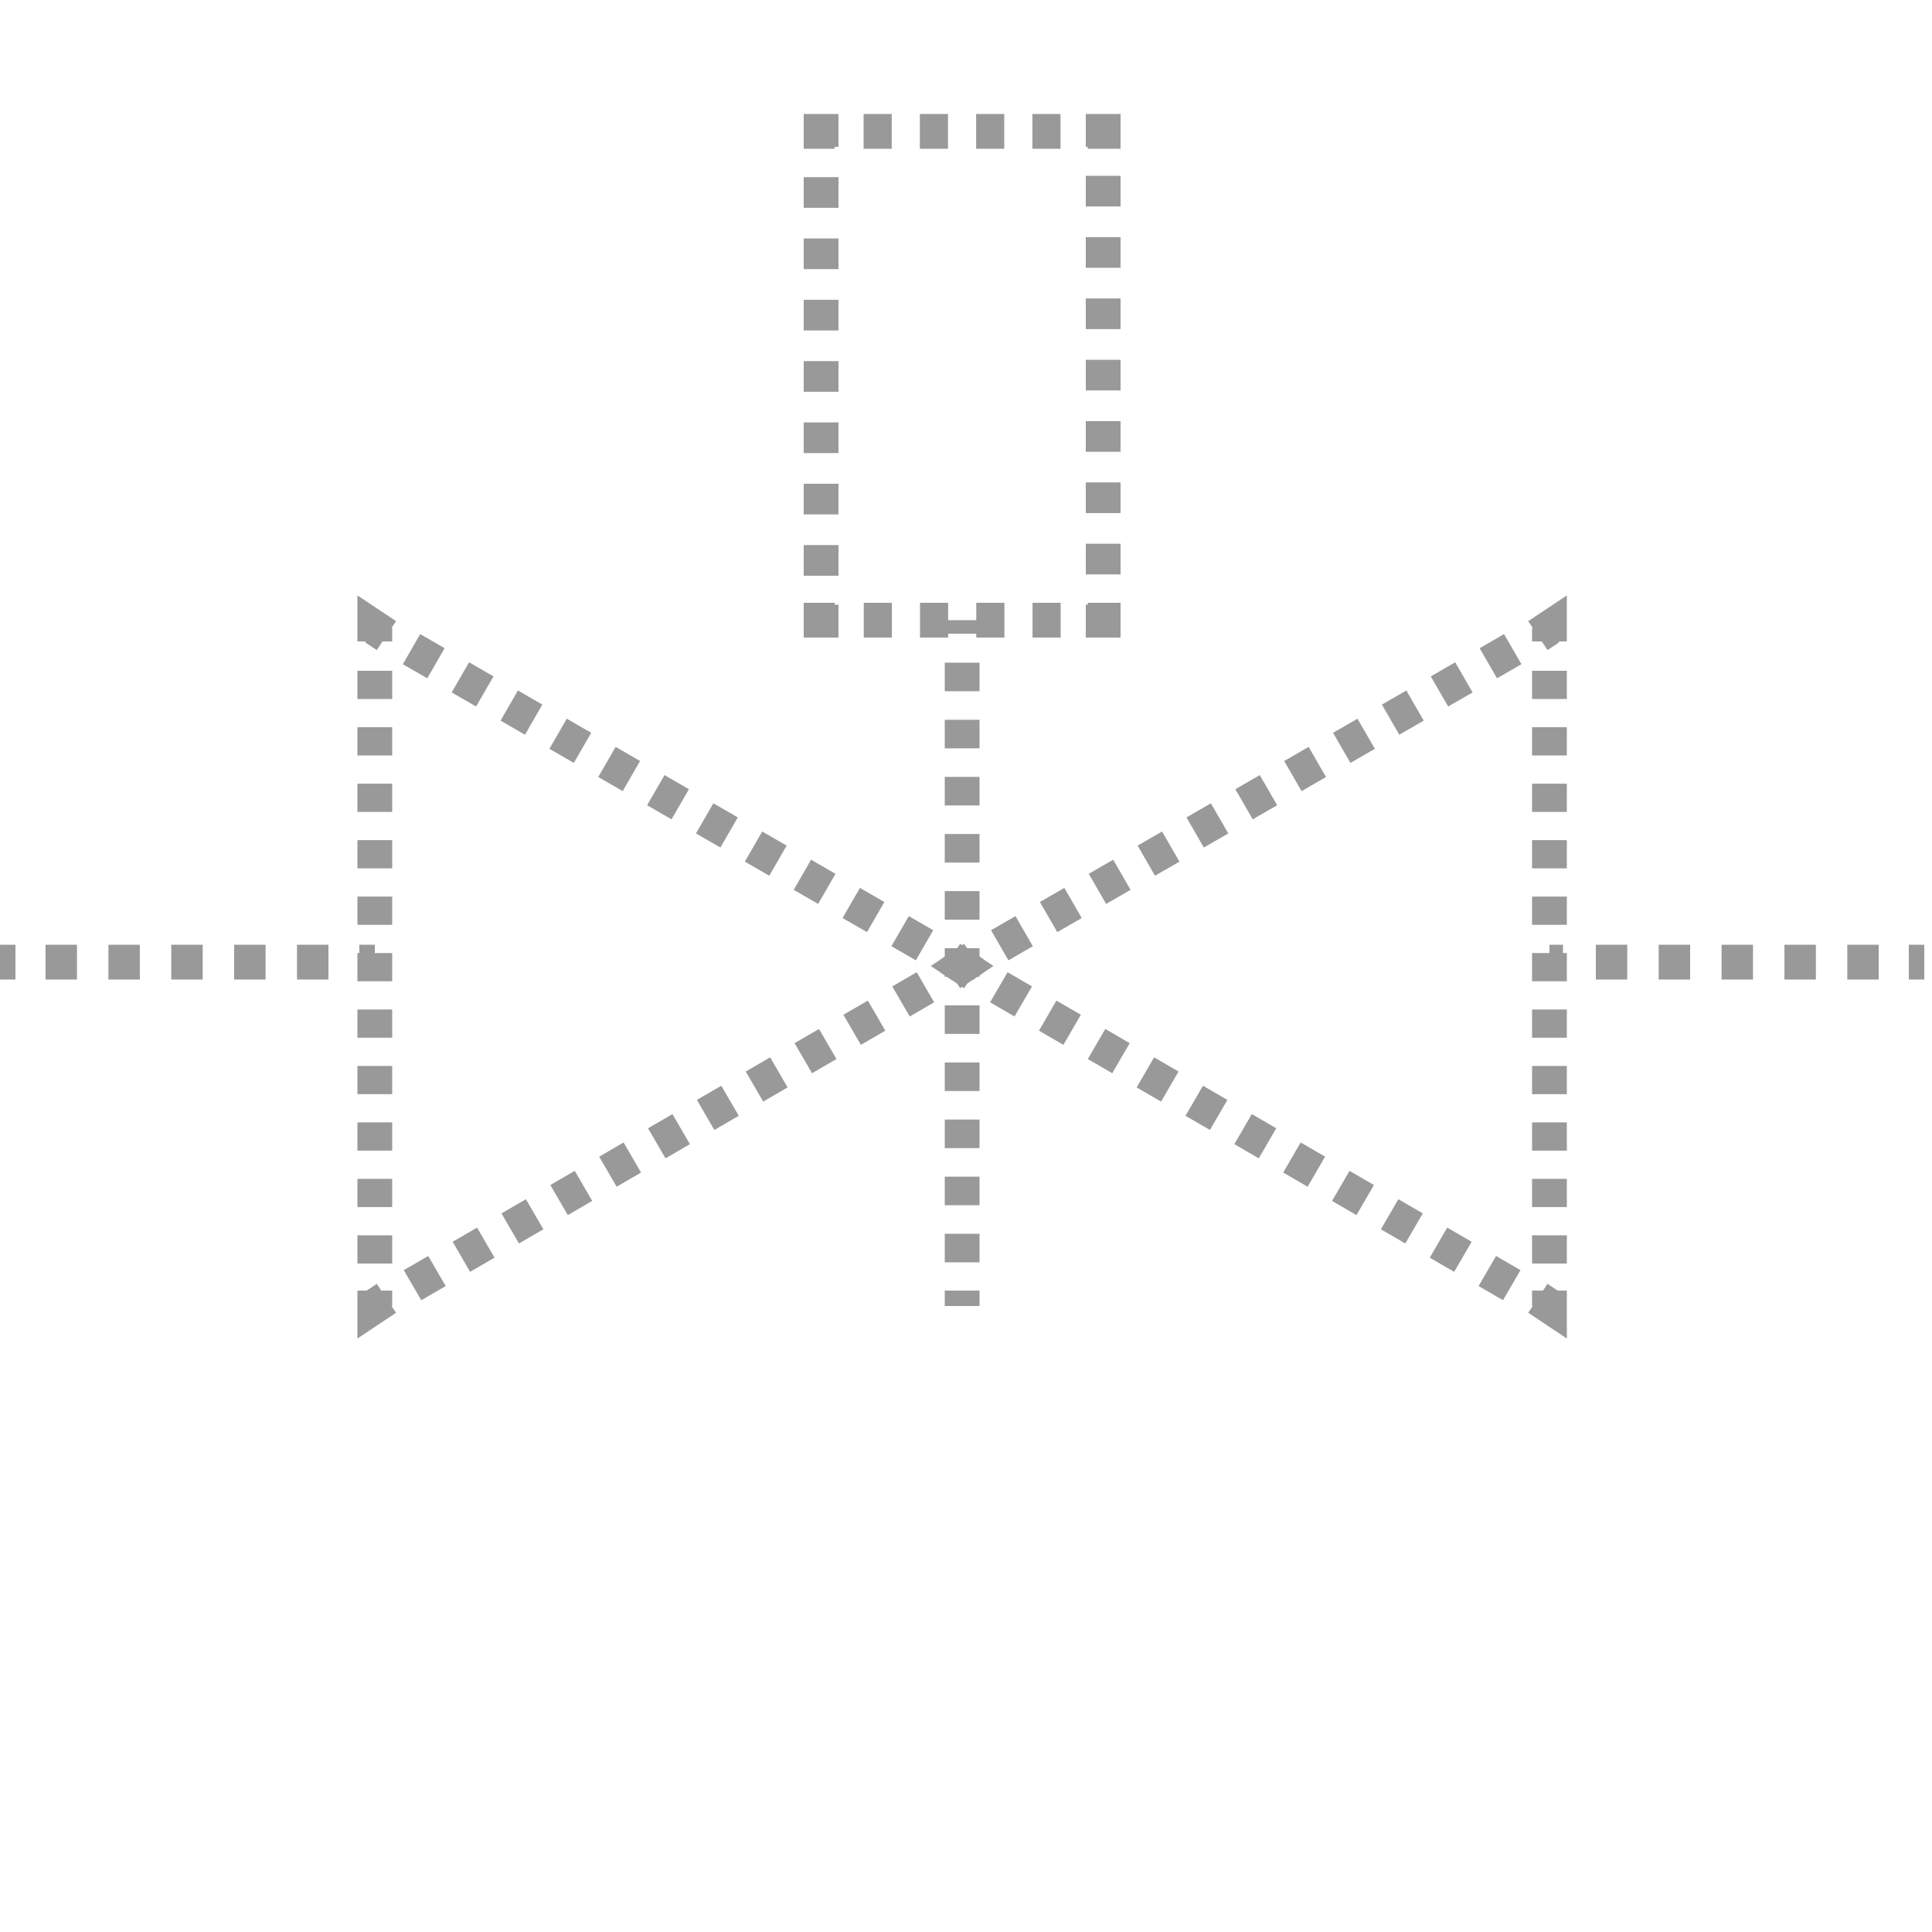
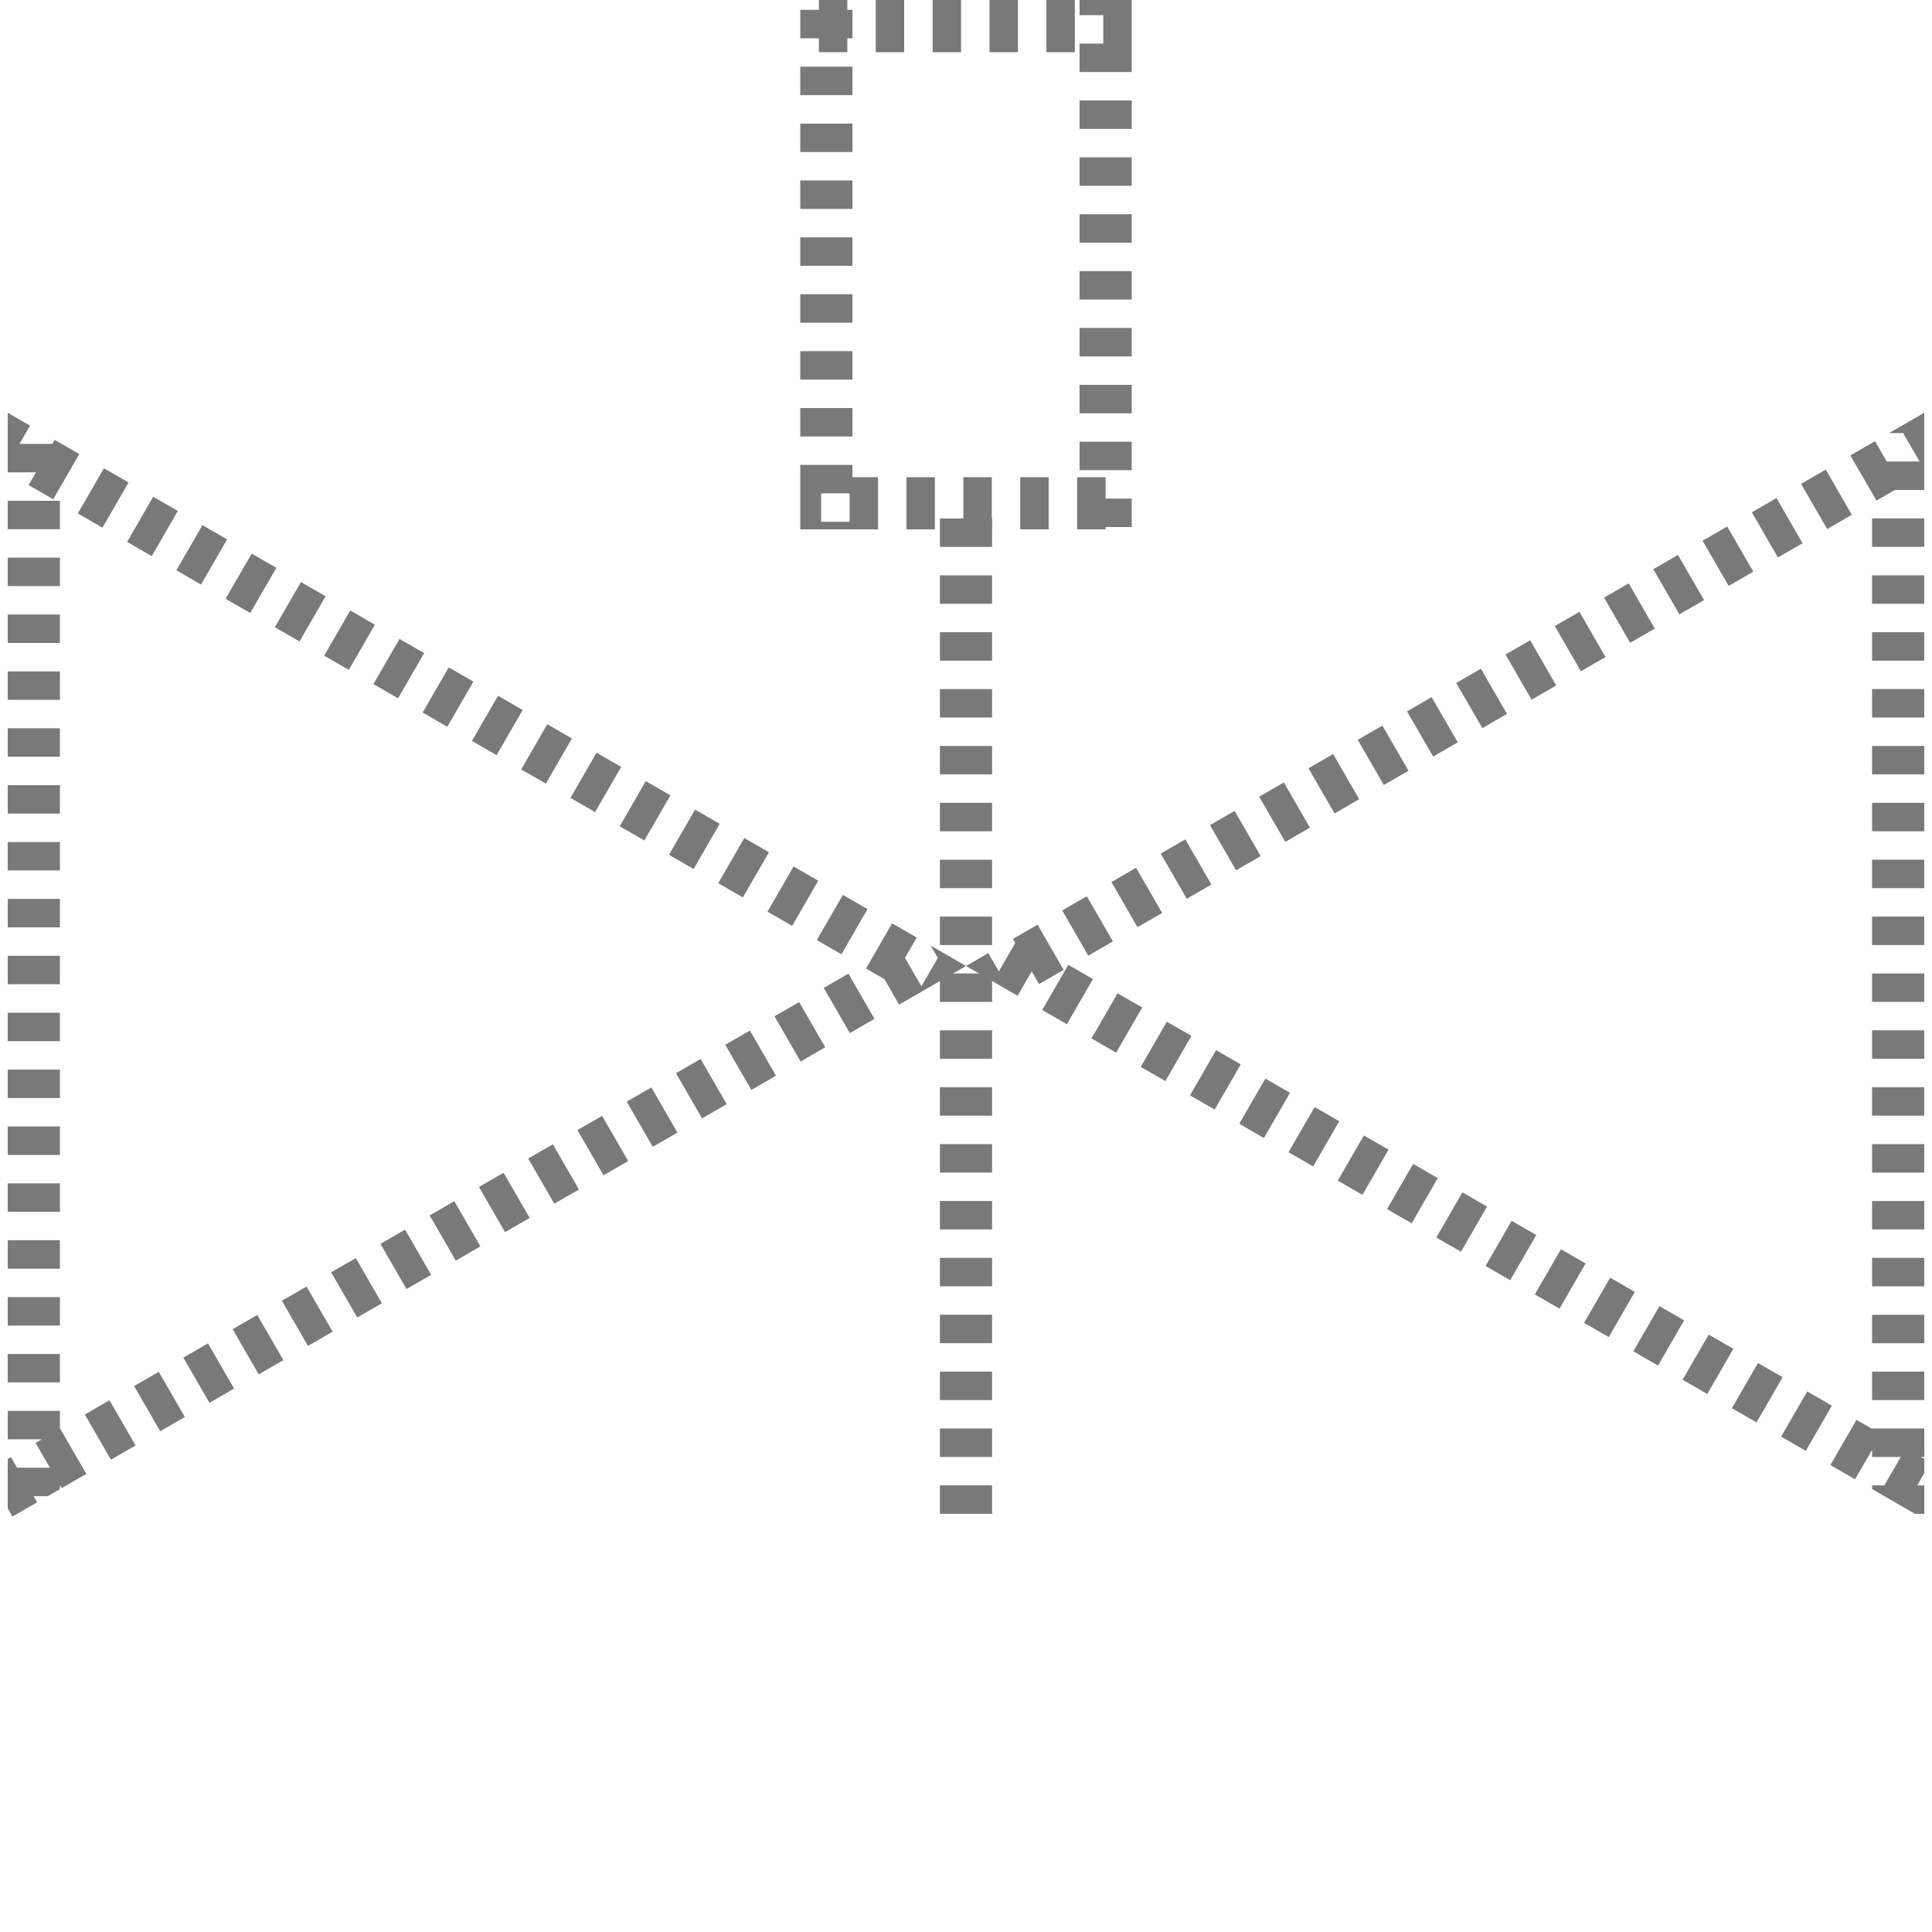
- <svg xmlns="http://www.w3.org/2000/svg" version="1.1" x="0px" y="0px" viewBox="0 0 100 100" style="enable-background:new 0 0 100 100;" xml:space="preserve">
+ <svg xmlns="http://www.w3.org/2000/svg" version="1.1" id="Layer_1" x="0px" y="0px" viewBox="0 0 100 100" style="enable-background:new 0 0 100 100;" xml:space="preserve">
  <style type="text/css">
	.st0{display:none;}
- 	.st1{display:inline;fill:none;}
- 	.st2{display:inline;}
- 	.st3{fill:#000000;}
- 	.st4{fill:none;}
- 	.st5{fill:none;stroke:#FF1535;stroke-miterlimit:10;}
- 	.st6{fill:none;stroke:#999999;stroke-width:1.8;stroke-miterlimit:10;}
- 	.st7{fill:none;stroke:#999999;stroke-width:1.8;stroke-miterlimit:10;stroke-dasharray:1.461,1.461;}
- 	.st8{fill:none;stroke:#999999;stroke-width:1.8;stroke-miterlimit:10;stroke-dasharray:1.46,1.46;}
- 	.st9{fill:none;stroke:#999999;stroke-width:1.8;stroke-miterlimit:10;stroke-dasharray:1.462,1.462;}
- 	.st10{fill:none;stroke:#999999;stroke-width:1.8;stroke-miterlimit:10;stroke-dasharray:1.627,1.627;}
- 	.st11{fill:none;stroke:#999999;stroke-width:1.8;stroke-miterlimit:10;stroke-dasharray:1.478,1.478;}
- 	.st12{fill:none;stroke:#999999;stroke-width:1.8;stroke-miterlimit:10;stroke-dasharray:1.456,1.456;}
- 	.st13{fill:none;stroke:#999999;stroke-width:1.8;stroke-miterlimit:10;stroke-dasharray:1.587,1.587;}
+ 	.st1{display:inline;}
+ 	.st2{fill:none;}
+ 	.st3{fill:#797979;}
+ 	.st4{fill:none;stroke:#797979;stroke-width:2.7;stroke-miterlimit:10;stroke-dasharray:1.472,1.472;}
</style>
-   <g id="Layer_1" class="st0">
-     <circle class="st1" cx="50" cy="50" r="49.1" />
-     <g class="st2">
+   <g id="Layer_1_1_" class="st0">
+     <g id="Layer_2" class="st1">
+ 	</g>
+     <g class="st1">
      <g>
-         <g>
-           <rect x="-0.2" y="48.9" class="st3" width="19.6" height="1.7" />
-         </g>
-       </g>
-       <g>
-         <g>
-           <rect x="80.2" y="48.9" class="st3" width="19.6" height="1.7" />
-         </g>
-       </g>
-       <g>
-         <g>
-           <line class="st4" x1="49.8" y1="67.6" x2="49.8" y2="31.1" />
-         </g>
-         <g>
-           <rect x="48.9" y="31.1" class="st3" width="1.7" height="36.5" />
-         </g>
-       </g>
-       <g>
-         <g>
-           <rect x="42.5" y="6.8" class="st4" width="14.6" height="25.3" />
-         </g>
-         <g>
-           <path class="st3" d="M58,32.9H41.7v-27H58V32.9z M43.4,31.2h12.8V7.6H43.4V31.2z" />
-         </g>
-       </g>
-       <g id="XMLID_2_">
-         <g>
+         <g id="XMLID_1_">
          <g>
-             <polygon class="st5" points="49.8,50 19.4,67.6 19.4,32.5      " />
-           </g>
-         </g>
-       </g>
-       <g id="XMLID_3_">
-         <g>
-           <g>
-             <polygon class="st4" points="80.2,32.5 80.2,67.6 49.8,50      " />
-           </g>
-         </g>
-         <g>
-           <g>
-             <path class="st3" d="M81.1,69.1L48.1,50l33-19.1V69.1z M51.5,50l27.8,16.1V34L51.5,50z" />
+             <path class="st2" d="M82.1,32.3v35.3l-27.7-16c0.2-0.5,0.3-1.1,0.3-1.7c0-0.6-0.1-1.1-0.3-1.7L82.1,32.3z" />
+             <path class="st2" d="M51.5,54.4l16,27.8H32.2l16.1-27.8c0.5,0.2,1.1,0.3,1.6,0.3S51,54.6,51.5,54.4z" />
+             <rect x="83.8" y="49.1" width="16.1" height="1.7" />
+             <path d="M83.9,29.3l-0.1,19.8H83v1.7l0,0v-20L54,47.5c-0.1-0.2-0.3-0.5-0.5-0.7L83.9,29.3z" />
+             <rect x="83.1" y="49.1" width="0.8" height="1.7" />
+             <path d="M83.8,50.8v19.7L53.6,53c0.2-0.2,0.3-0.5,0.5-0.7l29,16.8V50.8h0.1H83.8z" />
+             <path d="M83,50.8v18.3L54,52.3c0.1-0.2,0.2-0.5,0.3-0.7l27.7,16V32.3L54.4,48.2c-0.1-0.3-0.2-0.5-0.3-0.7l29-16.7v20H83z" />
+             <path d="M52.9,53.6l17.6,30.3H50.7v-0.8H69L52.3,54C52.5,53.9,52.7,53.8,52.9,53.6z" />
+             <path d="M52.3,54L69,83H50.7H49H30.7l16.8-29c0.2,0.1,0.5,0.3,0.8,0.4L32.2,82.2h35.3l-16-27.8C51.8,54.3,52,54.2,52.3,54z" />
+             <rect x="56" y="28.9" width="1.7" height="1.7" />
+             <rect x="56" y="5.8" width="1.7" height="23.1" />
+             <rect x="56" y="4.1" width="1.7" height="1.7" />
+             <polygon points="56,28.9 56,30.6 50.7,30.6 50.7,29.7 49,29.7 49,30.6 43.8,30.6 43.8,28.9      " />
+             <rect x="43.8" y="4.1" width="12.2" height="1.7" />
+             <path d="M54.4,48.2c0.2,0.5,0.3,1.1,0.3,1.7c0,0.6-0.1,1.1-0.3,1.7l-2.9-1.7L54.4,48.2z" />
+             <path d="M54.4,48.2l-2.9,1.7l2.9,1.7c-0.1,0.3-0.2,0.5-0.3,0.7l-2.8-1.6l-0.5-0.9v-0.3l3.3-1.9C54.2,47.7,54.3,48,54.4,48.2z" />
+             <path d="M54,47.5l-3.3,1.9v-1l2.9-1.6C53.8,47,53.9,47.2,54,47.5z" />
+             <path d="M51.2,50.7l2.8,1.6c-0.1,0.2-0.3,0.5-0.5,0.7L52,52.2L51.2,50.7z" />
+             <path d="M50.7,45.2c1.1,0.2,2.1,0.8,2.9,1.6l-2.9,1.6V45.2z" />
+             <path d="M53.6,53c-0.2,0.2-0.4,0.4-0.6,0.6l-0.8-1.5L53.6,53z" />
+             <path d="M52.1,52.2l0.8,1.5c-0.2,0.2-0.4,0.3-0.6,0.4l-1.5-2.7L52.1,52.2z" />
+             <path d="M50.8,51.4l1.5,2.7c-0.2,0.2-0.5,0.3-0.8,0.4l-1.6-2.8l-1.6,2.8c-0.3-0.1-0.5-0.2-0.8-0.4l2-3.4L50.8,51.4z" />
+             <polygon points="51.2,50.7 52.1,52.2 50.8,51.4 49.9,49.9      " />
+             <path d="M49.9,51.6l1.6,2.8c-0.5,0.2-1,0.3-1.6,0.3s-1.1-0.1-1.6-0.3L49.9,51.6z" />
+             <polygon points="50.7,49.8 51.2,50.7 49.9,49.9 50.7,49.9      " />
+             <polygon points="50.8,51.4 49.5,50.6 49.9,49.9      " />
+             <rect x="49" y="83.9" width="1.7" height="16.1" />
+             <rect x="49" y="83.1" width="1.7" height="0.8" />
+             <polygon points="50.7,49.8 50.7,49.9 49.9,49.9 50.6,49.5      " />
+             <polygon points="50.7,49.4 50.7,49.8 50.6,49.5      " />
+             <polygon points="50.7,48.5 50.7,49.4 50.6,49.5 50.1,48.8      " />
+             <path d="M50.7,45.2v3.3l-0.6,0.3l-0.3-0.6l-0.7,1.2H49v-4.2c0.3-0.1,0.6-0.1,0.9-0.1C50.2,45.1,50.4,45.1,50.7,45.2z" />
+             <path d="M50.7,30.6v14.6c-0.3,0-0.5-0.1-0.8-0.1s-0.6,0-0.9,0.1V30.6H50.7z" />
+             <rect x="49" y="29.7" width="1.7" height="0.9" />
+             <polygon points="50.1,48.8 50.6,49.5 49.9,49.9 49,49.9 49,49.6 49.1,49.4      " />
+             <polygon points="50.1,48.8 49.1,49.4 49.8,48.2      " />
+             <polygon points="49.9,49.9 49.5,50.6 48.7,50.2 49,49.6 49,49.9      " />
+             <path d="M48.7,50.2l0.8,0.5l-2,3.4c-0.3-0.2-0.5-0.3-0.8-0.5L48.7,50.2z" />
+             <polygon points="49,49.4 49.1,49.4 49,49.6      " />
+             <path d="M49,83.1v0.8H29.2l17.5-30.4c0.2,0.2,0.5,0.4,0.8,0.5L30.7,83L49,83.1L49,83.1z" />
+             <polygon points="49,49.4 49,49.6 48.7,50.2 48.2,49.9      " />
+             <path d="M49,45.2v4.2l-0.8,0.5l0.5,0.3l-1.9,3.3c-1-0.9-1.6-2.2-1.6-3.6C45.1,47.6,46.8,45.6,49,45.2z" />
+             <rect x="42.1" y="28.9" width="1.7" height="1.7" />
+             <rect x="42.1" y="5.8" width="1.7" height="23.1" />
+             <rect x="42.1" y="4.1" width="1.7" height="1.7" />
          </g>
        </g>
      </g>
    </g>
  </g>
-   <g id="Layer_2">
-     <g>
-       <g>
-         <polyline class="st6" points="20,67.2 19.4,67.6 19.4,66.8    " />
-         <line class="st7" x1="19.4" y1="65.4" x2="19.4" y2="34" />
-         <polyline class="st6" points="19.4,33.2 19.4,32.5 20,32.9    " />
-         <line class="st8" x1="21.3" y1="33.6" x2="48.5" y2="49.3" />
-         <polyline class="st6" points="49.2,49.6 49.8,50 49.2,50.4    " />
-         <line class="st9" x1="47.9" y1="51.1" x2="20.7" y2="66.9" />
-       </g>
-     </g>
-     <g>
-       <g>
-         <line class="st6" x1="19.4" y1="49.8" x2="18.6" y2="49.8" />
-         <line class="st10" x1="17" y1="49.8" x2="1.6" y2="49.8" />
-         <line class="st6" x1="0.8" y1="49.8" x2="0" y2="49.8" />
-       </g>
-     </g>
-     <g>
-       <g>
-         <polyline class="st6" points="79.6,67.2 80.2,67.6 80.2,66.8    " />
-         <line class="st7" x1="80.2" y1="65.4" x2="80.2" y2="34" />
-         <polyline class="st6" points="80.2,33.2 80.2,32.5 79.6,32.9    " />
-         <line class="st8" x1="78.3" y1="33.6" x2="51.1" y2="49.3" />
-         <polyline class="st6" points="50.4,49.6 49.8,50 50.4,50.4    " />
-         <line class="st9" x1="51.7" y1="51.1" x2="78.9" y2="66.9" />
-       </g>
-     </g>
-     <g>
-       <g>
-         <line class="st6" x1="80.2" y1="49.8" x2="80.9" y2="49.8" />
-         <line class="st10" x1="82.6" y1="49.8" x2="98" y2="49.8" />
-         <line class="st6" x1="98.8" y1="49.8" x2="99.6" y2="49.8" />
-       </g>
-     </g>
-     <g>
-       <g>
-         <line class="st6" x1="49.8" y1="32.1" x2="49.8" y2="32.8" />
-         <line class="st11" x1="49.8" y1="34.3" x2="49.8" y2="66.1" />
-         <line class="st6" x1="49.8" y1="66.8" x2="49.8" y2="67.6" />
-       </g>
-     </g>
-     <g>
-       <g>
-         <polyline class="st6" points="57.1,31.3 57.1,32.1 56.3,32.1    " />
-         <line class="st12" x1="54.9" y1="32.1" x2="44" y2="32.1" />
-         <polyline class="st6" points="43.2,32.1 42.5,32.1 42.5,31.3    " />
-         <line class="st13" x1="42.5" y1="29.8" x2="42.5" y2="8.3" />
-         <polyline class="st6" points="42.5,7.6 42.5,6.8 43.2,6.8    " />
-         <line class="st12" x1="44.7" y1="6.8" x2="55.6" y2="6.8" />
-         <polyline class="st6" points="56.3,6.8 57.1,6.8 57.1,7.6    " />
-         <line class="st13" x1="57.1" y1="9.1" x2="57.1" y2="30.6" />
-       </g>
-     </g>
+   <g>
+     <path class="st3" d="M44.901,47.056l-0.286-0.165c-0.001,0-0.002-0.001-0.002-0.001l-0.001-0.001c-0.001,0-0.002-0.001-0.002-0.001   l-0.001-0.001l-0.001-0.001l-0.002-0.001c-0.377-0.217-0.978-0.565-0.978-0.565l-1.35,2.338l1.275,0.736L44.901,47.056   L44.901,47.056z M42.351,45.584l-0.07-0.041c-0.001,0-0.001-0.001-0.002-0.001h-0.001c-0.001-0.001-0.002-0.001-0.003-0.002h-0.001   c-0.001-0.001-0.002-0.001-0.003-0.002l0,0c-0.001-0.001-0.002-0.001-0.003-0.002l-0.001-0.001   c-0.001-0.001-0.002-0.001-0.003-0.002h-0.001c-0.001-0.001-0.002-0.001-0.004-0.002l0,0c-0.003-0.001-0.005-0.003-0.008-0.004   H42.25c-0.003-0.002-0.005-0.003-0.008-0.005l0,0c-0.003-0.002-0.006-0.003-0.008-0.005l-0.001-0.001   c-0.316-0.182-1.157-0.668-1.157-0.668l-1.35,2.338l1.275,0.736L42.351,45.584L42.351,45.584z M39.801,44.112l-1.275-0.736   l-1.35,2.338l1.275,0.736L39.801,44.112L39.801,44.112z M37.251,42.64l-0.339-0.196c-0.001,0-0.001-0.001-0.002-0.001l-0.001-0.001   c-0.002-0.001-0.003-0.002-0.005-0.003l-0.002-0.001c-0.377-0.218-0.925-0.534-0.925-0.534l-1.35,2.338l1.275,0.736L37.251,42.64   L37.251,42.64z M34.701,41.167l-0.217-0.125l-0.001-0.001l-0.005-0.003l0,0l-0.002-0.001c0,0-0.001,0-0.001-0.001l-0.002-0.001   c0,0-0.001,0-0.001-0.001l-0.002-0.001c0,0-0.001,0-0.001-0.001l-0.002-0.001c-0.002-0.001-0.003-0.002-0.005-0.003h-0.001   c-0.002-0.001-0.003-0.002-0.005-0.003l-0.002-0.001c-0.371-0.214-1.028-0.594-1.028-0.594l-1.35,2.338l1.275,0.736L34.701,41.167   L34.701,41.167z M32.152,39.695l-1.275-0.736l-1.35,2.338l1.275,0.736L32.152,39.695L32.152,39.695z M29.602,38.223l-0.405-0.234   c-0.373-0.216-0.869-0.502-0.869-0.502l-1.35,2.338l1.275,0.736L29.602,38.223L29.602,38.223z M27.052,36.751l-0.367-0.212l0,0   l-0.003-0.002c0,0-0.001,0-0.001-0.001l-0.009-0.005c0,0-0.001,0-0.001-0.001l-0.003-0.002c0,0-0.001,0-0.001-0.001l-0.009-0.005   l-0.001-0.001l-0.012-0.007c-0.001-0.001-0.002-0.001-0.003-0.002l0,0c-0.002-0.001-0.005-0.003-0.007-0.004l0,0   c-0.372-0.215-0.857-0.495-0.857-0.495l-1.35,2.338l1.275,0.736L27.052,36.751L27.052,36.751z M24.502,35.279l-1.275-0.736   l-1.35,2.338l1.275,0.736L24.502,35.279L24.502,35.279z M21.953,33.807l-1.275-0.736l-1.35,2.338l1.275,0.736L21.953,33.807   L21.953,33.807z M19.403,32.335L18.823,32l0,0l-0.006-0.003c-0.335-0.193-0.689-0.398-0.689-0.398l-1.35,2.338l1.275,0.736   L19.403,32.335L19.403,32.335z M16.853,30.863l-0.776-0.448c-0.001-0.001-0.002-0.001-0.003-0.002l0,0   c-0.265-0.153-0.497-0.287-0.497-0.287l-1.35,2.338l1.275,0.736L16.853,30.863L16.853,30.863z M14.303,29.391l-1.275-0.736   l-1.35,2.338l1.275,0.736L14.303,29.391L14.303,29.391z M11.754,27.919l-0.72-0.416c-0.001,0-0.002-0.001-0.002-0.001L11.029,27.5   l0,0l-0.002-0.001c-0.005-0.003-0.009-0.005-0.014-0.008l-0.001-0.001c-0.28-0.162-0.533-0.308-0.533-0.308l-1.35,2.338   l1.275,0.736L11.754,27.919L11.754,27.919z M9.204,26.446L8.379,25.97c-0.001-0.001-0.003-0.002-0.004-0.002l0,0   c-0.243-0.141-0.446-0.257-0.446-0.257l-1.35,2.338l1.275,0.736L9.204,26.446L9.204,26.446z M6.654,24.974l-1.275-0.736   l-1.35,2.338l1.275,0.736L6.654,24.974L6.654,24.974z M4.104,23.502l-0.876-0.506c0,0,0,0-0.001,0l-0.002-0.001   c-0.22-0.127-0.395-0.228-0.395-0.228l-0.121,0.209h-1.7l0.546-0.945l-1.154-0.666l0,0l0,0l0,0l0,0l0,0l0,0l0,0l0,0v2.665l0,0   c0,0.236,0,0.419,0,0.419h1.458L1.48,25.106l1.275,0.736L4.104,23.502L4.104,23.502z M3.101,27.392V25.92h-2.7v1.472H3.101   L3.101,27.392z M3.101,30.336v-1.472h-2.7v1.472H3.101L3.101,30.336z M3.101,33.28v-1.472h-2.7v1.472H3.101L3.101,33.28z    M3.101,36.224v-1.472h-2.7v1.472H3.101L3.101,36.224z M3.101,39.169v-1.472h-2.7v1.472H3.101L3.101,39.169z M3.101,42.113v-1.472   h-2.7v1.472H3.101L3.101,42.113z M3.101,45.057v-1.472h-2.7v1.472H3.101L3.101,45.057z M3.101,48.001v-1.472h-2.7v1.472H3.101   L3.101,48.001z M3.101,50.945v-1.472h-2.7v1.472H3.101L3.101,50.945z M3.101,53.89v-1.472h-2.7v1.472H3.101L3.101,53.89z    M3.101,56.834v-1.472h-2.7v1.472H3.101L3.101,56.834z M3.101,59.778v-1.472h-2.7v1.472H3.101L3.101,59.778z M3.101,62.722V61.25   h-2.7v1.472H3.101L3.101,62.722z M3.101,65.666v-1.472h-2.7v1.472H3.101L3.101,65.666z M3.101,68.611v-1.472h-2.7v1.472H3.101   L3.101,68.611z M3.101,71.555v-1.472h-2.7v1.472H3.101L3.101,71.555z M4.467,76.288l-1.35-2.338l-0.016,0.01v-0.933h-2.7v1.472   h1.766l-0.324,0.187l0.742,1.285h-1.7l-0.317-0.549l-0.167,0.096v2.559l0.242,0.419l1.275-0.736l-0.183-0.317h0.732l0.634-0.366   v-0.212l0.092,0.159l0.359-0.207c0.001,0,0.001-0.001,0.002-0.001l0.002-0.001C3.932,76.597,4.467,76.288,4.467,76.288   L4.467,76.288z M7.017,74.816l-1.35-2.338l-1.275,0.736l1.35,2.338L7.017,74.816L7.017,74.816z M9.567,73.344l-1.35-2.338   l-1.275,0.736l1.35,2.338l0.142-0.082c0,0,0,0,0.001,0l0.006-0.004c0.002-0.001,0.004-0.002,0.006-0.004l0.005-0.003   C8.795,73.79,9.567,73.344,9.567,73.344L9.567,73.344z M12.116,71.872l-1.35-2.338L9.491,70.27l1.35,2.338l0.594-0.343   C11.768,72.073,12.116,71.872,12.116,71.872L12.116,71.872z M14.666,70.4l-1.35-2.338l-1.275,0.736l1.35,2.338L14.666,70.4   L14.666,70.4z M17.216,68.928l-1.35-2.338l-1.275,0.736l1.35,2.338l0.37-0.213c0.002-0.001,0.004-0.002,0.006-0.003l0,0   C16.693,69.23,17.216,68.928,17.216,68.928L17.216,68.928z M19.766,67.456l-1.35-2.338l-1.275,0.736l1.35,2.338l0.816-0.471   c0.002-0.001,0.004-0.002,0.005-0.003h0.001C19.56,67.575,19.766,67.456,19.766,67.456L19.766,67.456z M22.316,65.984l-1.35-2.338   l-1.275,0.736l1.35,2.338l1.101-0.636c0.001,0,0.001-0.001,0.001-0.001h0.001c0.001-0.001,0.003-0.002,0.004-0.002l0.001-0.001   c0.001,0,0.001-0.001,0.002-0.001l0,0c0.001,0,0.001-0.001,0.002-0.001l0.003-0.002l0.001-0.001l0.022-0.013c0,0,0,0,0.001,0   l0.003-0.002c0.001,0,0.001-0.001,0.002-0.001l0,0l0.001-0.001l0.002-0.001c0.003-0.001,0.005-0.003,0.008-0.004l0.001-0.001   c0.008-0.005,0.017-0.01,0.024-0.014h0.001C22.281,66.004,22.316,65.984,22.316,65.984L22.316,65.984z M24.865,64.512l-1.35-2.338   L22.24,62.91l1.35,2.338l0.596-0.344c0.004-0.002,0.008-0.004,0.012-0.007h0.001C24.527,64.707,24.865,64.512,24.865,64.512   L24.865,64.512z M27.415,63.039l-1.35-2.338l-1.275,0.736l1.35,2.338l1.008-0.582c0.001,0,0.001-0.001,0.002-0.001l0.001-0.001   c0.002-0.001,0.003-0.002,0.005-0.003l0.002-0.001c0.002-0.001,0.003-0.002,0.005-0.003l0.001-0.001   c0.001-0.001,0.003-0.002,0.004-0.002l0.002-0.001C27.315,63.097,27.415,63.039,27.415,63.039L27.415,63.039z M29.965,61.567   l-1.35-2.338l-1.275,0.736l1.35,2.338l0.356-0.206c0.001,0,0.001-0.001,0.002-0.001l0,0c0.001,0,0.001-0.001,0.002-0.001   l0.002-0.001c0.004-0.002,0.008-0.005,0.012-0.007l0,0C29.442,61.869,29.965,61.567,29.965,61.567L29.965,61.567z M32.515,60.095   l-1.35-2.338l-1.275,0.736l1.35,2.338l0.798-0.461l0,0l0.004-0.002c0.004-0.002,0.008-0.004,0.011-0.007l0.001-0.001   C32.304,60.217,32.515,60.095,32.515,60.095L32.515,60.095z M35.064,58.623l-1.35-2.338l-1.275,0.736l1.35,2.338l0.99-0.572l0,0   l0.017-0.01c0.001-0.001,0.002-0.001,0.003-0.002l0.001-0.001c0.001-0.001,0.003-0.002,0.004-0.003l0.003-0.002l0,0l0.002-0.001   l0,0l0.023-0.013c0.001,0,0.001-0.001,0.002-0.001l0.01-0.006c0.001,0,0.001-0.001,0.002-0.001l0.011-0.006l0,0l0.011-0.006l0,0   l0.002-0.001l0.001-0.001l0.002-0.001l0,0l0.002-0.001c0.001,0,0.001-0.001,0.002-0.001h0.001c0.001,0,0.001-0.001,0.002-0.001   l0.001-0.001c0.001,0,0.001-0.001,0.002-0.001l0,0c0.001,0,0.001-0.001,0.002-0.001l0.001-0.001   c0.007-0.004,0.013-0.008,0.02-0.011l0.002-0.001c0.013-0.008,0.025-0.015,0.037-0.021l0.001-0.001   c0.024-0.014,0.045-0.026,0.062-0.036h0.001C35.044,58.635,35.064,58.623,35.064,58.623L35.064,58.623z M37.614,57.151l-1.35-2.338   l-1.275,0.736l1.35,2.338l0.587-0.339l0,0l0.003-0.001c0,0,0.001,0,0.001-0.001l0.002-0.001c0.004-0.003,0.009-0.005,0.013-0.008   l0.002-0.001C37.276,57.346,37.614,57.151,37.614,57.151L37.614,57.151z M40.164,55.679l-1.35-2.338l-1.275,0.736l1.35,2.338   l1.033-0.596c0.001,0,0.001-0.001,0.001-0.001l0.001-0.001c0.002-0.001,0.003-0.002,0.005-0.003l0,0   C40.069,55.734,40.164,55.679,40.164,55.679L40.164,55.679z M42.714,54.207l-1.35-2.338l-1.275,0.736l1.35,2.338L42.714,54.207   L42.714,54.207z M45.263,52.735l-1.35-2.338l-1.275,0.736l1.35,2.338L44.804,53C45.054,52.856,45.263,52.735,45.263,52.735   L45.263,52.735z M50,50l-1.824-1.053l0.366,0.634l-0.85,1.472l-0.85-1.472l0.608-1.053l-1.275-0.736l-1.35,2.338l0.951,0.549   l0.762,1.32L50,50L50,50z" />
+   </g>
+   <g>
+     <path class="st3" d="M94.5,24.308c0,0-0.106,0.061-0.257,0.148l-1.018,0.588l1.35,2.338l1.275-0.736L94.5,24.308L94.5,24.308z    M91.95,25.78l-1.275,0.736l1.35,2.338l1.275-0.736L91.95,25.78L91.95,25.78z M89.4,27.252l-1.275,0.736l1.35,2.338l1.275-0.736   L89.4,27.252L89.4,27.252z M86.85,28.724c0,0-0.084,0.049-0.21,0.121l-0.001,0.001c-0.002,0.001-0.003,0.002-0.005,0.003   l-1.059,0.611l1.35,2.338l1.275-0.736L86.85,28.724L86.85,28.724z M84.301,30.196l-1.275,0.736l1.35,2.338l1.275-0.736   L84.301,30.196L84.301,30.196z M81.751,31.669c0,0-0.21,0.121-0.46,0.265l-0.815,0.471l1.35,2.338l1.275-0.736L81.751,31.669   L81.751,31.669z M79.201,33.141c0,0-0.222,0.128-0.481,0.278l-0.794,0.458l1.35,2.338l1.275-0.736L79.201,33.141L79.201,33.141z    M76.651,34.613l-1.275,0.736l1.35,2.338l1.275-0.736L76.651,34.613L76.651,34.613z M74.102,36.085c0,0-0.194,0.112-0.43,0.248   l-0.003,0.002c0,0-0.001,0-0.001,0.001l-0.001,0.001c-0.001,0-0.001,0.001-0.002,0.001l-0.837,0.483l1.35,2.338l1.275-0.736   L74.102,36.085L74.102,36.085z M71.552,37.557c0,0-0.165,0.095-0.375,0.217h-0.001c-0.004,0.003-0.009,0.005-0.013,0.008l0,0   c-0.002,0.001-0.004,0.002-0.006,0.004l-0.002,0.001c0,0-0.001,0-0.001,0.001l-0.01,0.006l0,0l-0.006,0.004c0,0,0,0-0.001,0   L71.134,37.8l0,0H71.13c-0.001,0-0.001,0.001-0.002,0.001l-0.002,0.001c0,0-0.001,0-0.001,0.001l-0.848,0.49l1.35,2.338   l1.275-0.736L71.552,37.557L71.552,37.557z M69.002,39.029l-1.275,0.736l1.35,2.338l1.275-0.736L69.002,39.029L69.002,39.029z    M66.452,40.501c0,0-0.172,0.099-0.389,0.224l-0.002,0.001c-0.002,0.001-0.003,0.002-0.005,0.003l-0.88,0.508l1.35,2.338   l1.275-0.736L66.452,40.501L66.452,40.501z M63.903,41.973c0,0-0.101,0.058-0.246,0.142l0,0c-0.008,0.005-0.016,0.009-0.024,0.014   l0,0c-0.004,0.002-0.008,0.005-0.012,0.007l-0.001,0.001c-0.002,0.001-0.003,0.002-0.005,0.003l-0.002,0.001l0,0l-0.984,0.568   l1.35,2.338l1.275-0.736L63.903,41.973L63.903,41.973z M61.353,43.445l-1.275,0.736l1.35,2.338l1.275-0.736L61.353,43.445   L61.353,43.445z M58.803,44.917c0,0-0.15,0.087-0.347,0.2l-0.003,0.002c0,0,0,0-0.001,0l-0.924,0.534l1.35,2.338l1.275-0.736   L58.803,44.917L58.803,44.917z M56.253,46.39c0,0-0.059,0.034-0.151,0.087l0,0c-0.001,0-0.001,0.001-0.002,0.001l0,0   c0,0-0.001,0-0.001,0.001l-0.004,0.002c-0.001,0-0.001,0.001-0.002,0.001l-0.004,0.003l0,0l-0.008,0.004c0,0,0,0-0.001,0   l-0.008,0.004l0,0l-0.002,0.001h-0.001l-1.09,0.63l1.35,2.338l1.275-0.736L56.253,46.39L56.253,46.39z M53.704,47.862l-1.275,0.736   l0.121,0.209l-0.85,1.472l-0.546-0.945c0,0-0.574,0.331-0.912,0.527l0,0L50,50l0,0l0,0l0,0l0,0l0,0l0,0l0,0l0,0l2.308,1.332l0,0   c0.205,0.118,0.363,0.209,0.363,0.209l0.729-1.263l0.379,0.657l1.275-0.736L53.704,47.862L53.704,47.862z M55.296,49.94   l-1.35,2.338l1.275,0.736l1.35-2.338L55.296,49.94L55.296,49.94z M57.845,51.412l-1.35,2.338l0.412,0.238h0.001l0.006,0.003   c0.372,0.215,0.856,0.494,0.856,0.494l1.35-2.338L57.845,51.412L57.845,51.412z M60.395,52.884l-1.35,2.338l0.583,0.337l0,0   l0.003,0.001c0.002,0.001,0.004,0.002,0.006,0.003l0.002,0.001c0.001,0,0.002,0.001,0.002,0.001l0.001,0.001   c0.001,0,0.001,0.001,0.002,0.001l0.002,0.001c0.001,0,0.002,0.001,0.002,0.001h0.001c0.001,0,0.001,0.001,0.002,0.001l0.003,0.002   c0.001,0,0.001,0.001,0.002,0.001h0.001c0.001,0,0.002,0.001,0.002,0.001l0.005,0.003c0.001,0,0.002,0.001,0.002,0.001l0.002,0.001   c0.002,0.001,0.004,0.002,0.006,0.004l0,0c0.002,0.001,0.004,0.003,0.007,0.004l0.002,0.001c0.318,0.184,0.636,0.367,0.636,0.367   l1.35-2.338L60.395,52.884L60.395,52.884z M62.945,54.356l-1.35,2.338l1.275,0.736l1.35-2.338L62.945,54.356L62.945,54.356z    M65.495,55.828l-1.35,2.338l0.601,0.347c0.001,0,0.001,0.001,0.002,0.001l0.001,0.001c0,0,0.001,0,0.001,0.001l0.003,0.002   c0.328,0.189,0.666,0.384,0.666,0.384l1.35-2.338L65.495,55.828L65.495,55.828z M68.044,57.3l-1.35,2.338l1.127,0.65   c0,0,0.001,0,0.001,0.001l0.002,0.001c0.001,0.001,0.002,0.001,0.003,0.002l0.001,0.001c0.001,0.001,0.002,0.001,0.003,0.002   l0.002,0.001c0.001,0.001,0.003,0.002,0.004,0.002l0,0c0.001,0.001,0.003,0.002,0.004,0.002h0.001   c0.003,0.002,0.005,0.003,0.008,0.005l0.002,0.001c0.072,0.042,0.117,0.067,0.117,0.067l1.35-2.338L68.044,57.3L68.044,57.3z    M70.594,58.772l-1.35,2.338l0.437,0.252l0,0l0.013,0.007c0.001,0,0.002,0.001,0.003,0.001l0.001,0.001   c0.001,0.001,0.002,0.001,0.003,0.002l0.001,0.001c0,0,0,0,0.001,0l0.003,0.002c0.004,0.002,0.009,0.005,0.013,0.007l0,0   c0.005,0.003,0.01,0.005,0.014,0.008l0,0c0.01,0.006,0.019,0.011,0.029,0.017h0.001c0.353,0.204,0.756,0.436,0.756,0.436   l1.35-2.338L70.594,58.772L70.594,58.772z M73.144,60.244l-1.35,2.338l0.788,0.455c0.261,0.151,0.487,0.281,0.487,0.281l1.35-2.338   L73.144,60.244L73.144,60.244z M75.694,61.716l-1.35,2.338l1.275,0.736l1.35-2.338L75.694,61.716L75.694,61.716z M78.243,63.189   l-1.35,2.338l1.275,0.736l1.35-2.338L78.243,63.189L78.243,63.189z M80.793,64.661l-1.35,2.338c0,0,0.289,0.167,0.592,0.342   l0.002,0.001c0.001,0.001,0.002,0.001,0.003,0.002l0.679,0.392l1.35-2.338L80.793,64.661L80.793,64.661z M83.343,66.133   l-1.35,2.338c0,0,0.489,0.282,0.861,0.497l0.005,0.003c0,0,0.001,0,0.001,0.001l0.408,0.236l1.35-2.338L83.343,66.133   L83.343,66.133z M85.893,67.605l-1.35,2.338c0,0,0.227,0.131,0.49,0.283l0.004,0.002c0.001,0.001,0.002,0.001,0.003,0.002l0,0   c0.001,0.001,0.002,0.001,0.003,0.002l0.001,0.001c0.001,0,0.001,0.001,0.002,0.001l0.002,0.001   c0.001,0.001,0.002,0.001,0.003,0.002l0,0c0.003,0.002,0.006,0.003,0.009,0.005l0.012,0.007c0.001,0.001,0.002,0.001,0.003,0.002   l0.743,0.429l1.35-2.338L85.893,67.605L85.893,67.605z M88.442,69.077l-1.35,2.338c0,0,0.162,0.094,0.371,0.214l0.904,0.522   l1.35-2.338L88.442,69.077L88.442,69.077z M90.992,70.549l-1.35,2.338c0,0,0.315,0.182,0.632,0.365l0.004,0.002l0,0l0.639,0.369   l1.35-2.338L90.992,70.549L90.992,70.549z M93.542,72.021l-1.35,2.338l1.275,0.736l1.35-2.338L93.542,72.021L93.542,72.021z    M96.092,73.493l-1.35,2.338c0,0,0.055,0.032,0.142,0.082h0.001c0,0,0.001,0,0.001,0.001l0.004,0.002   c0.001,0,0.001,0.001,0.002,0.001l1.125,0.649l0.883-1.529v0.374h1.484l-0.85,1.472H96.9v0.192l2.216,1.28H99.6v-1.472h-0.366   l0.366-0.634v-0.732l-0.183-0.106H99.6v-1.472h-2.7v0.019L96.092,73.493L96.092,73.493z M99.599,70.996h-2.7v1.472h2.7V70.996   L99.599,70.996z M99.599,68.052h-2.7v1.472h2.7V68.052L99.599,68.052z M99.599,65.108h-2.7v1.472h2.7V65.108L99.599,65.108z    M99.599,62.164h-2.7v1.472h2.7V62.164L99.599,62.164z M99.599,59.22h-2.7v1.472h2.7V59.22L99.599,59.22z M99.599,56.275h-2.7   v1.472h2.7V56.275L99.599,56.275z M99.599,53.331h-2.7v1.472h2.7V53.331L99.599,53.331z M99.599,50.387h-2.7v1.472h2.7V50.387   L99.599,50.387z M99.599,47.443h-2.7v1.472h2.7V47.443L99.599,47.443z M99.599,44.499h-2.7v1.472h2.7V44.499L99.599,44.499z    M99.599,41.554h-2.7v1.472h2.7V41.554L99.599,41.554z M99.599,38.61h-2.7v1.472h2.7V38.61L99.599,38.61z M99.599,35.666h-2.7   v1.472h2.7V35.666L99.599,35.666z M99.599,32.722h-2.7v1.472h2.7V32.722L99.599,32.722z M99.599,29.778h-2.7v1.472h2.7V29.778   L99.599,29.778z M99.599,26.833h-2.7v1.472h2.7V26.833L99.599,26.833z M99.599,21.364l-1.824,1.053h0.733l0.85,1.472h-1.7   l-0.608-1.053l-1.275,0.736l1.35,2.338l0.951-0.549H99.6L99.599,21.364L99.599,21.364z" />
+   </g>
+   <line class="st4" x1="50" y1="78.355" x2="50" y2="25.704" />
+   <g>
+     <path class="st3" d="M55.634,0h-1.472v2.7h1.472V0L55.634,0z M52.689,0h-1.472v2.7h1.472V0L52.689,0z M49.745,0h-1.472v2.7h1.472V0   L49.745,0z M46.801,0h-1.472v2.7h1.472V0L46.801,0z M43.857,0h-1.472v0.51h-0.962v1.472h0.962V2.7h1.472V1.982h0.265V0.51h-0.265V0   L43.857,0z M44.122,3.454h-2.7v1.472h2.7V3.454L44.122,3.454z M44.122,6.398h-2.7V7.87h2.7V6.398L44.122,6.398z M44.122,9.342h-2.7   v1.472h2.7V9.342L44.122,9.342z M44.122,12.286h-2.7v1.472h2.7V12.286L44.122,12.286z M44.122,15.231h-2.7v1.472h2.7V15.231   L44.122,15.231z M44.122,18.175h-2.7v1.472h2.7V18.175L44.122,18.175z M44.122,21.119h-2.7v1.472h2.7V21.119L44.122,21.119z    M44.122,24.063h-2.7v1.472l0,0v1.472l0,0v0.392h2.7l0,0l0,0l0,0l0,0c0.373,0,1.325,0,1.325,0v-2.7h-1.325V24.063L44.122,24.063z    M42.503,25.535h1.472v1.472h-1.472V25.535L42.503,25.535z M41.422,25.535v1.472l0,0V25.535L41.422,25.535z M48.391,24.699h-1.472   v2.7h1.472V24.699L48.391,24.699z M51.335,24.699h-1.472v2.7h1.472V24.699L51.335,24.699z M54.279,24.699h-1.472v2.7h1.472V24.699   L54.279,24.699z M57.224,24.699h-1.472v2.7h1.472v-0.118h1.354v-1.472h-1.354V24.699L57.224,24.699z M58.578,22.865h-2.7v1.472h2.7   V22.865L58.578,22.865z M58.578,19.921h-2.7v1.472h2.7V19.921L58.578,19.921z M58.578,16.977h-2.7v1.472h2.7V16.977L58.578,16.977z    M58.578,14.032h-2.7v1.472h2.7V14.032L58.578,14.032z M58.578,11.088h-2.7v1.472h2.7V11.088L58.578,11.088z M58.578,8.144h-2.7   v1.472h2.7V8.144L58.578,8.144z M58.578,5.2h-2.7v1.472h2.7V5.2L58.578,5.2z M58.578,0h-2.7v0.784h1.228v1.472h-1.228v1.472h2.7V0   L58.578,0z" />
  </g>
</svg>
